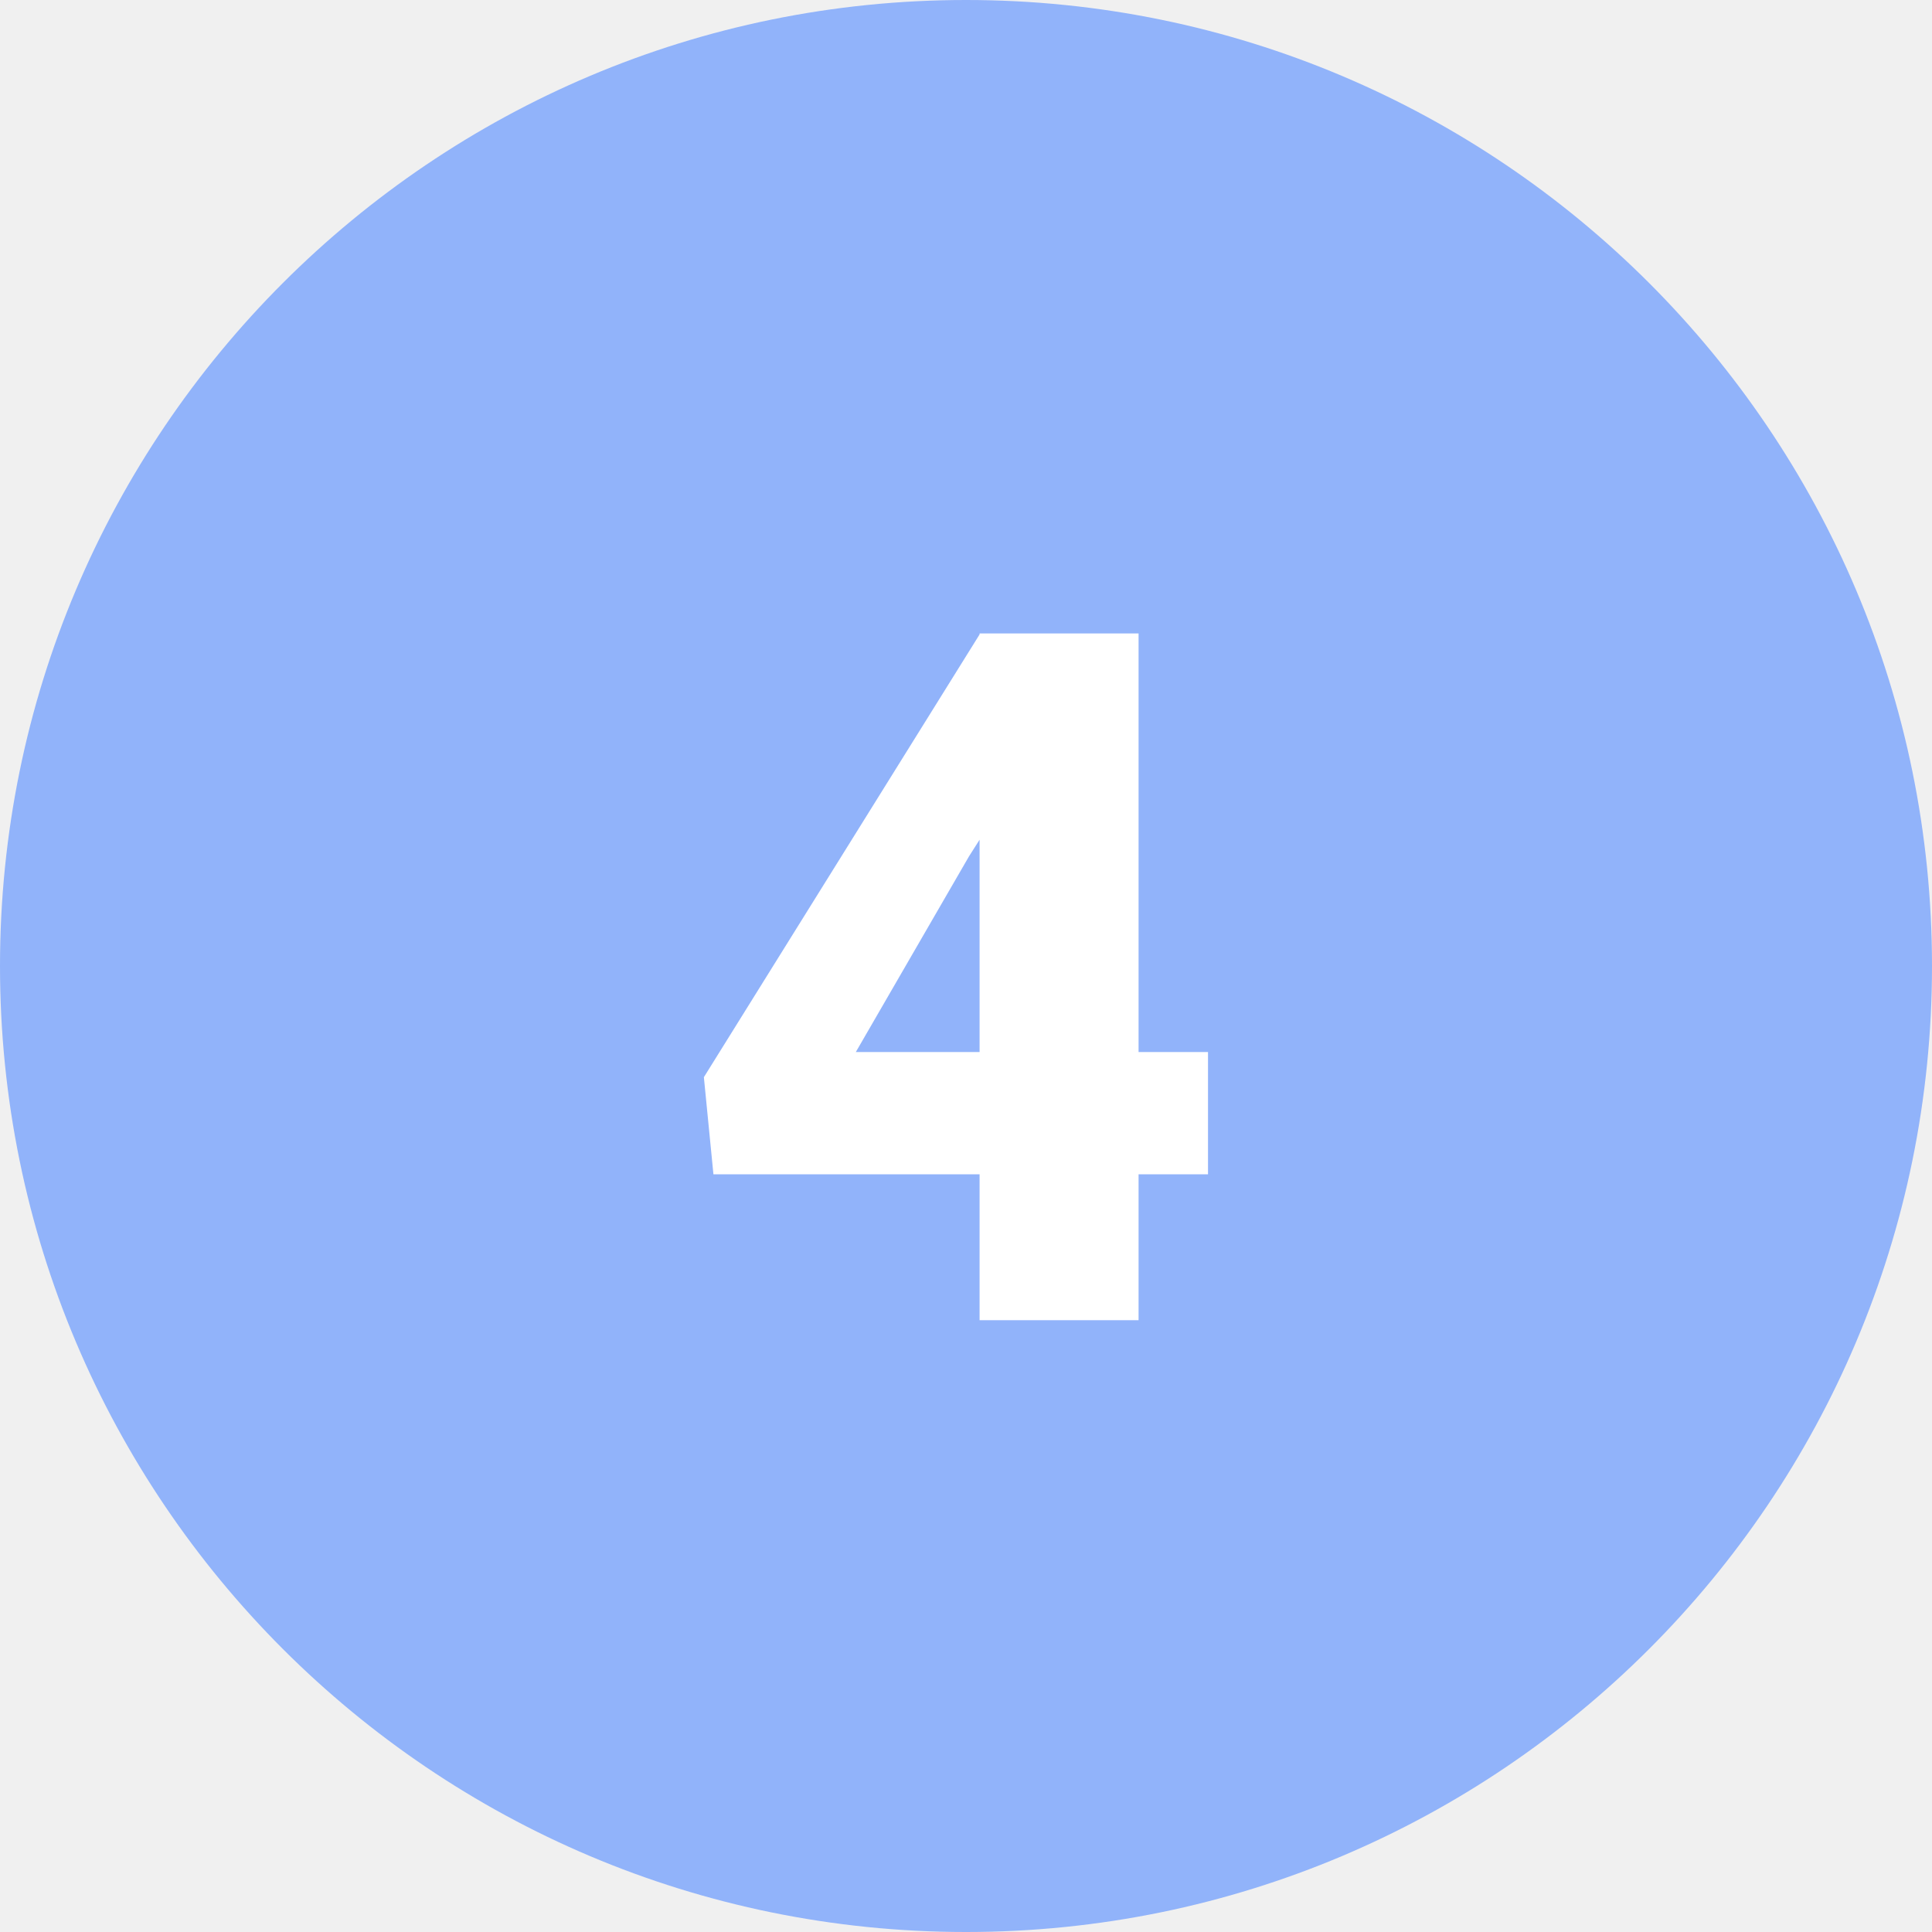
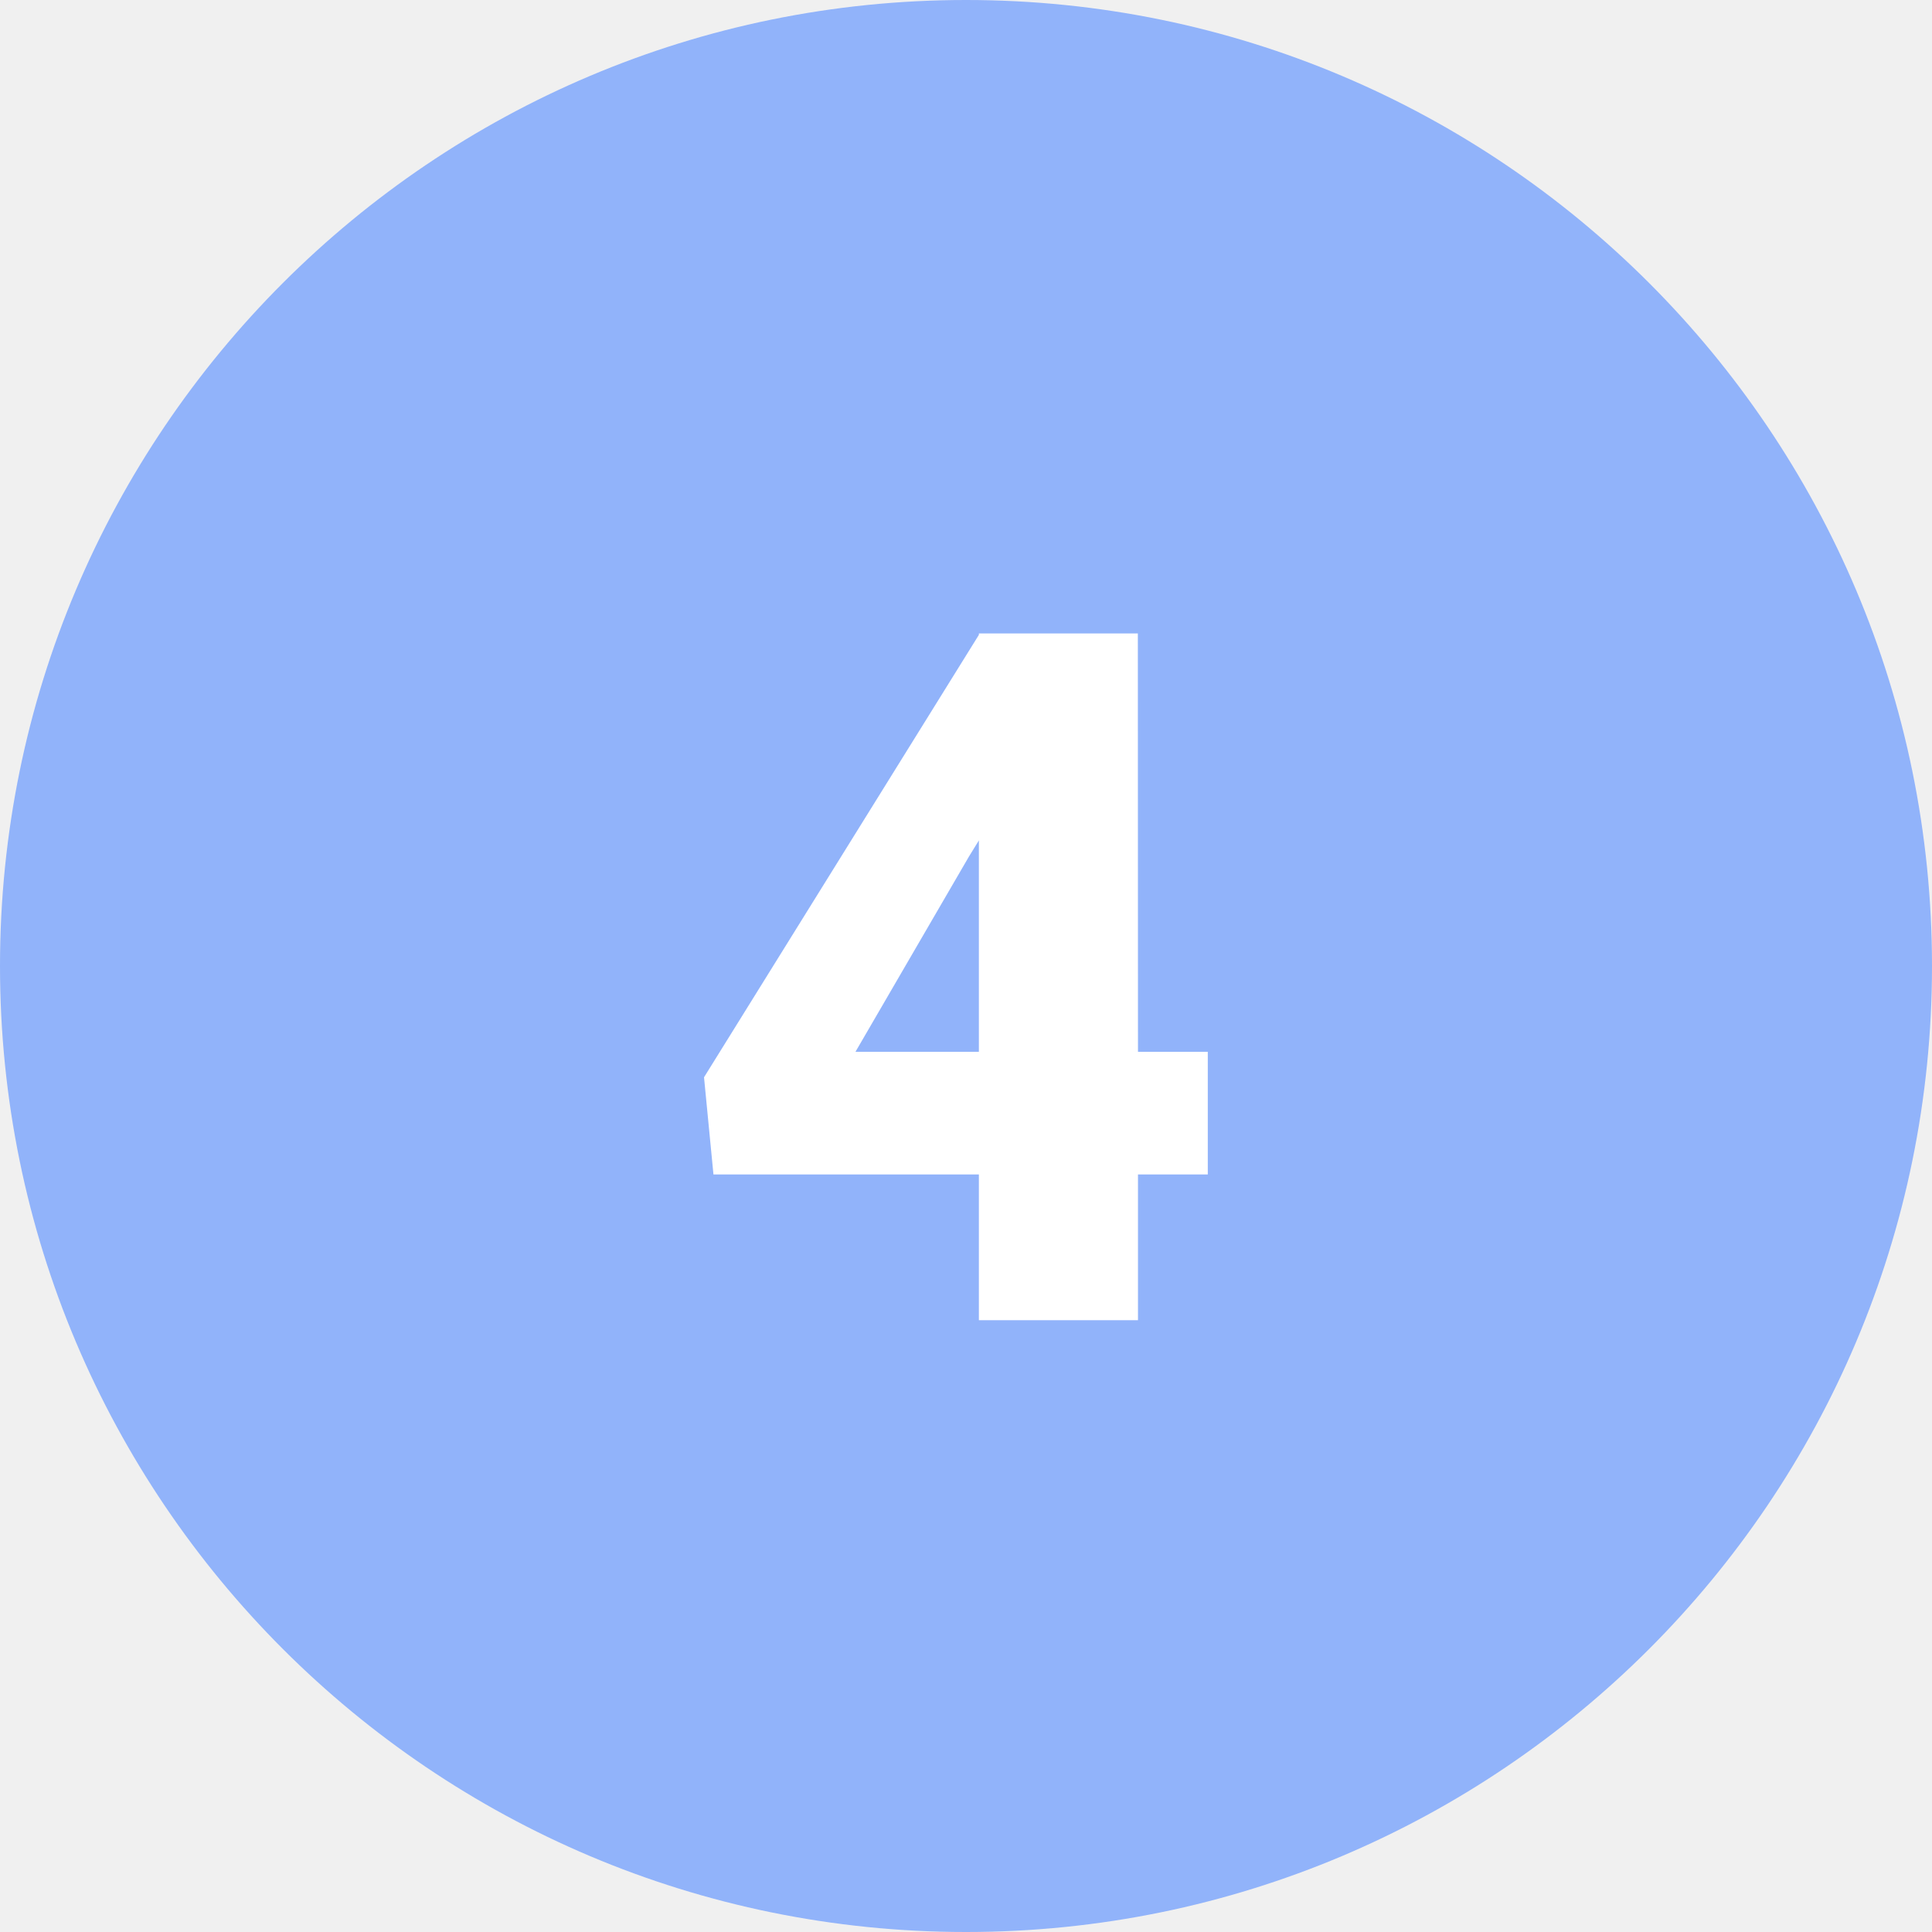
<svg xmlns="http://www.w3.org/2000/svg" width="60" height="60" viewBox="0 0 60 60">
-   <g id="Grupo_55602" data-name="Grupo 55602" transform="translate(-180.5 -958.323)">
+   <g id="Grupo_61702" data-name="Grupo 61702" transform="translate(-180.5 -958.323)">
    <circle id="Elipse_1195" data-name="Elipse 1195" cx="30" cy="30" r="30" transform="translate(180.5 958.323)" fill="#91b3fa" />
-     <text id="_4" data-name="4" transform="translate(201.5 968.323)" fill="#fff" font-size="30" font-family="Roboto-Black, Roboto" font-weight="800">
-       <tspan x="0" y="31">4</tspan>
-     </text>
+     <path id="Trazado_144549" data-name="Trazado 144549" d="M14.341,22.665h2.168v3.809H14.341V31H9.4V26.474H1.157L.864,23.456,9.4,9.716V9.672h4.937Zm-8.774,0H9.4V16.1l-.308.5Z" transform="translate(201.5 968.323)" fill="#fff" />
  </g>
</svg>
